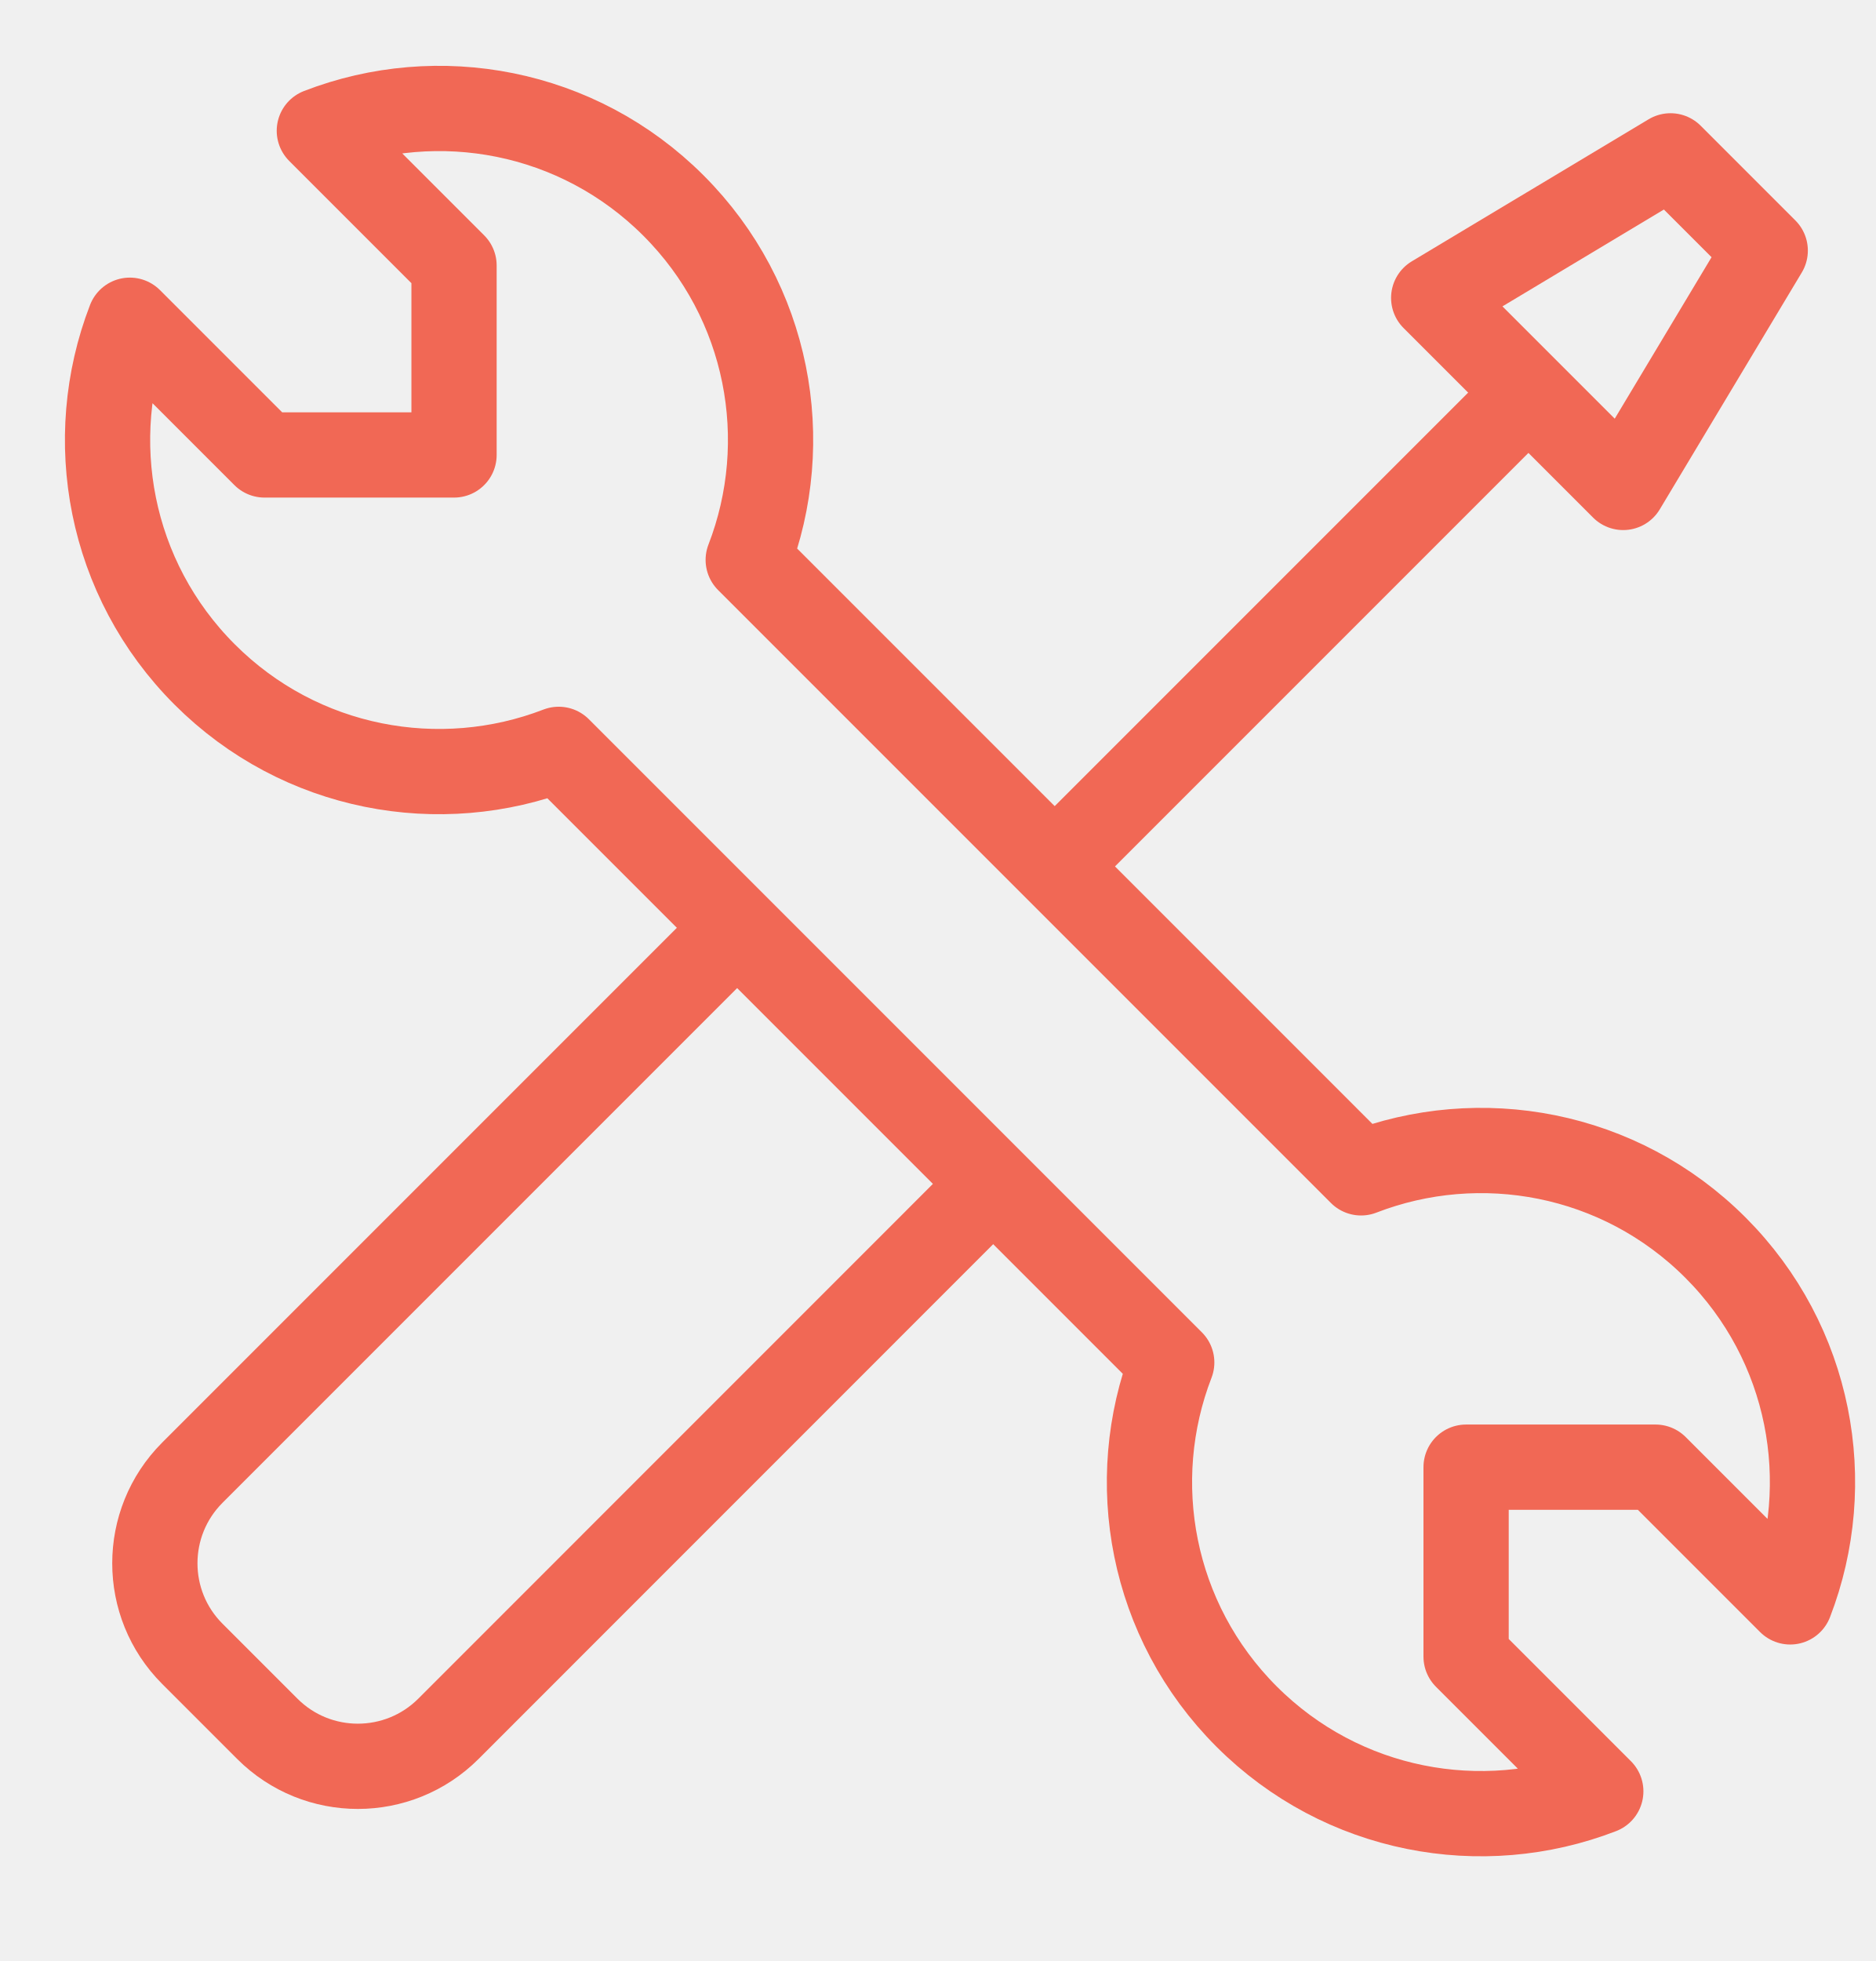
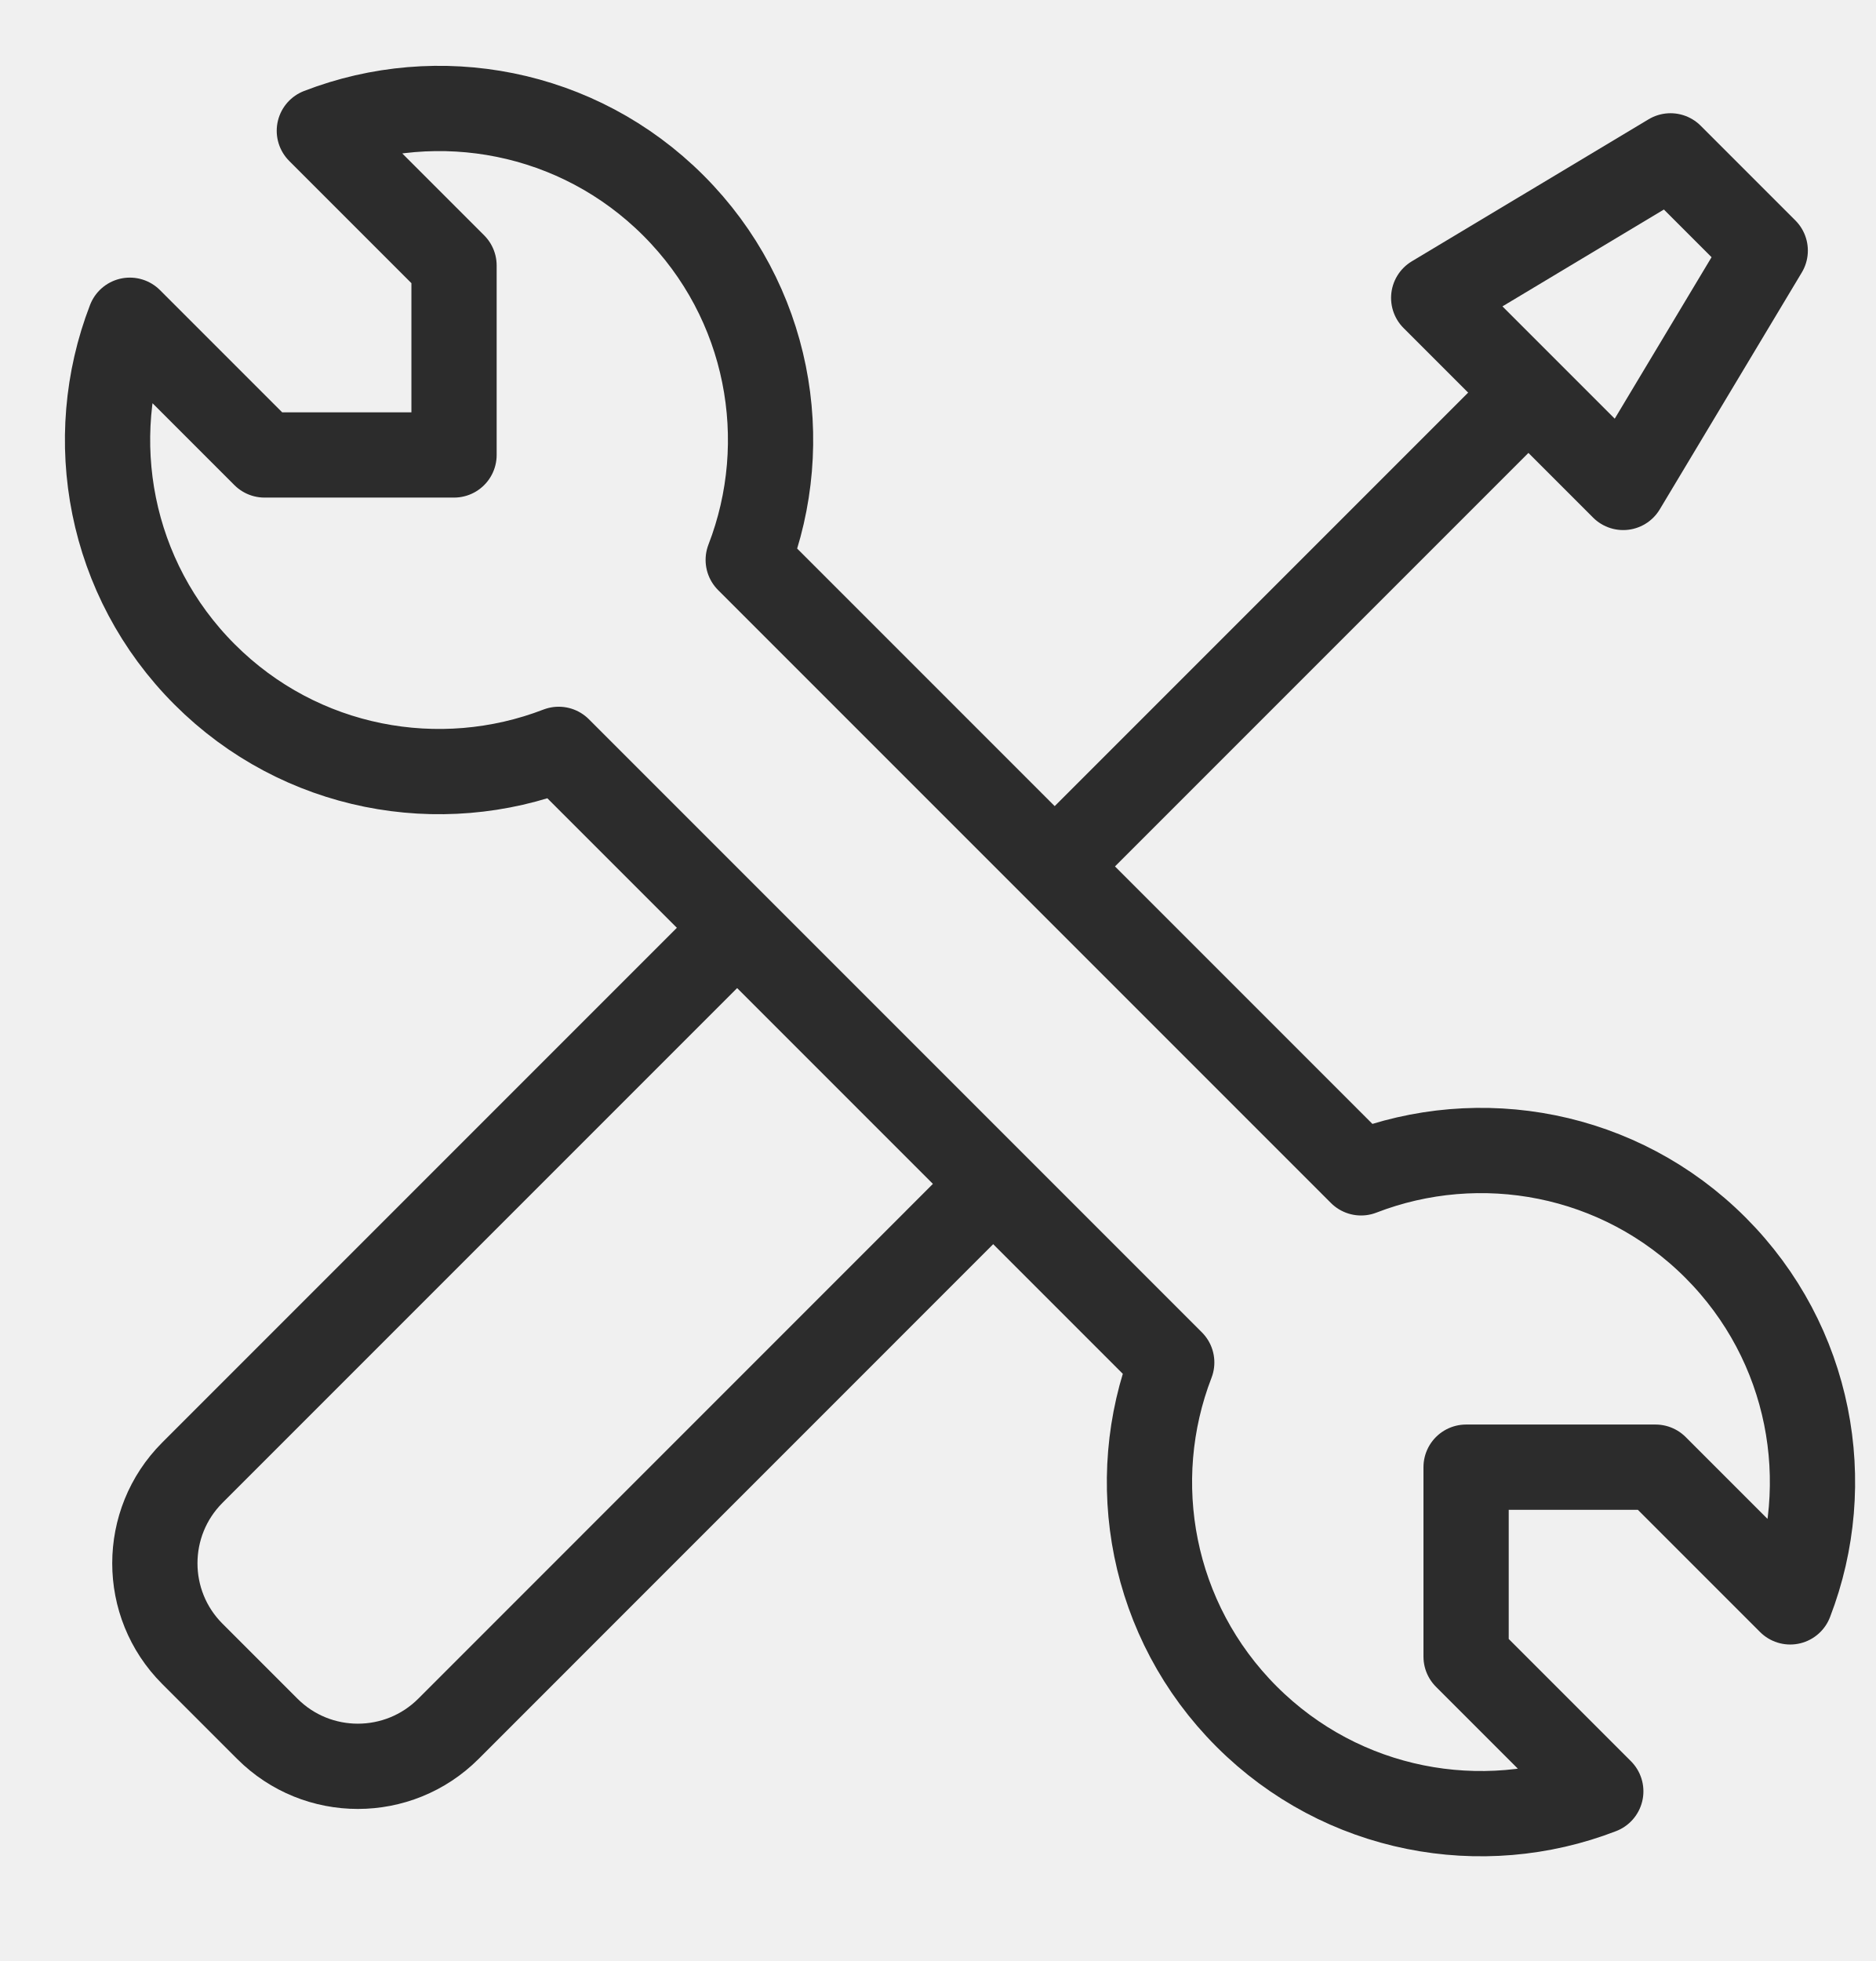
<svg xmlns="http://www.w3.org/2000/svg" width="22" height="23" viewBox="0 0 22 23" fill="none">
  <g clip-path="url(#clip0_253_311)">
    <mask id="mask0_253_311" style="mask-type:luminance" maskUnits="userSpaceOnUse" x="0" y="0" width="22" height="23">
      <path d="M22 0.5H0V22.5H22V0.5Z" fill="white" />
    </mask>
    <g mask="url(#mask0_253_311)">
-       <path d="M12.373 10.161L17.929 4.605" stroke="#F16855" />
-       <path d="M19.041 5.717L16.818 3.494L19.596 1.828L20.707 2.939L19.041 5.717Z" stroke="#F16855" stroke-linejoin="round" />
-       <path d="M2.401 7.911C1.277 6.787 0.985 5.148 1.523 3.756L3.103 5.336H5.326V3.114L3.746 1.534C5.138 0.995 6.777 1.288 7.9 2.411C9.024 3.535 9.316 5.175 8.777 6.567L15.966 13.756C17.359 13.217 18.999 13.509 20.123 14.633C21.246 15.757 21.538 17.396 21 18.788L19.42 17.208H17.198V19.43L18.778 21.01C17.386 21.549 15.746 21.256 14.623 20.133C13.5 19.01 13.207 17.371 13.745 15.98L6.554 8.789C5.162 9.326 3.524 9.034 2.401 7.911Z" stroke="#F16855" stroke-linejoin="round" />
-       <path d="M11.486 14.05L5.26 20.277C4.673 20.863 3.722 20.863 3.136 20.277L2.256 19.397C1.67 18.811 1.67 17.86 2.256 17.273L8.483 11.046" stroke="#F16855" stroke-linejoin="round" />
+       <path d="M12.373 10.161L17.929 4.605" stroke="#2c2c2c" />
+       <path d="M19.041 5.717L16.818 3.494L19.596 1.828L20.707 2.939L19.041 5.717Z" stroke="#2c2c2c" stroke-linejoin="round" />
+       <path d="M2.401 7.911C1.277 6.787 0.985 5.148 1.523 3.756L3.103 5.336H5.326V3.114L3.746 1.534C5.138 0.995 6.777 1.288 7.9 2.411C9.024 3.535 9.316 5.175 8.777 6.567L15.966 13.756C17.359 13.217 18.999 13.509 20.123 14.633C21.246 15.757 21.538 17.396 21 18.788L19.42 17.208H17.198V19.43L18.778 21.01C17.386 21.549 15.746 21.256 14.623 20.133C13.5 19.01 13.207 17.371 13.745 15.98L6.554 8.789C5.162 9.326 3.524 9.034 2.401 7.911Z" stroke="#2c2c2c" stroke-linejoin="round" />
+       <path d="M11.486 14.05L5.26 20.277C4.673 20.863 3.722 20.863 3.136 20.277L2.256 19.397C1.67 18.811 1.67 17.86 2.256 17.273L8.483 11.046" stroke="#2c2c2c" stroke-linejoin="round" />
    </g>
  </g>
  <defs>
    <clipPath id="clip0_253_311">
      <rect width="22" height="22" fill="white" transform="translate(0 0.5)" />
    </clipPath>
  </defs>
</svg>
